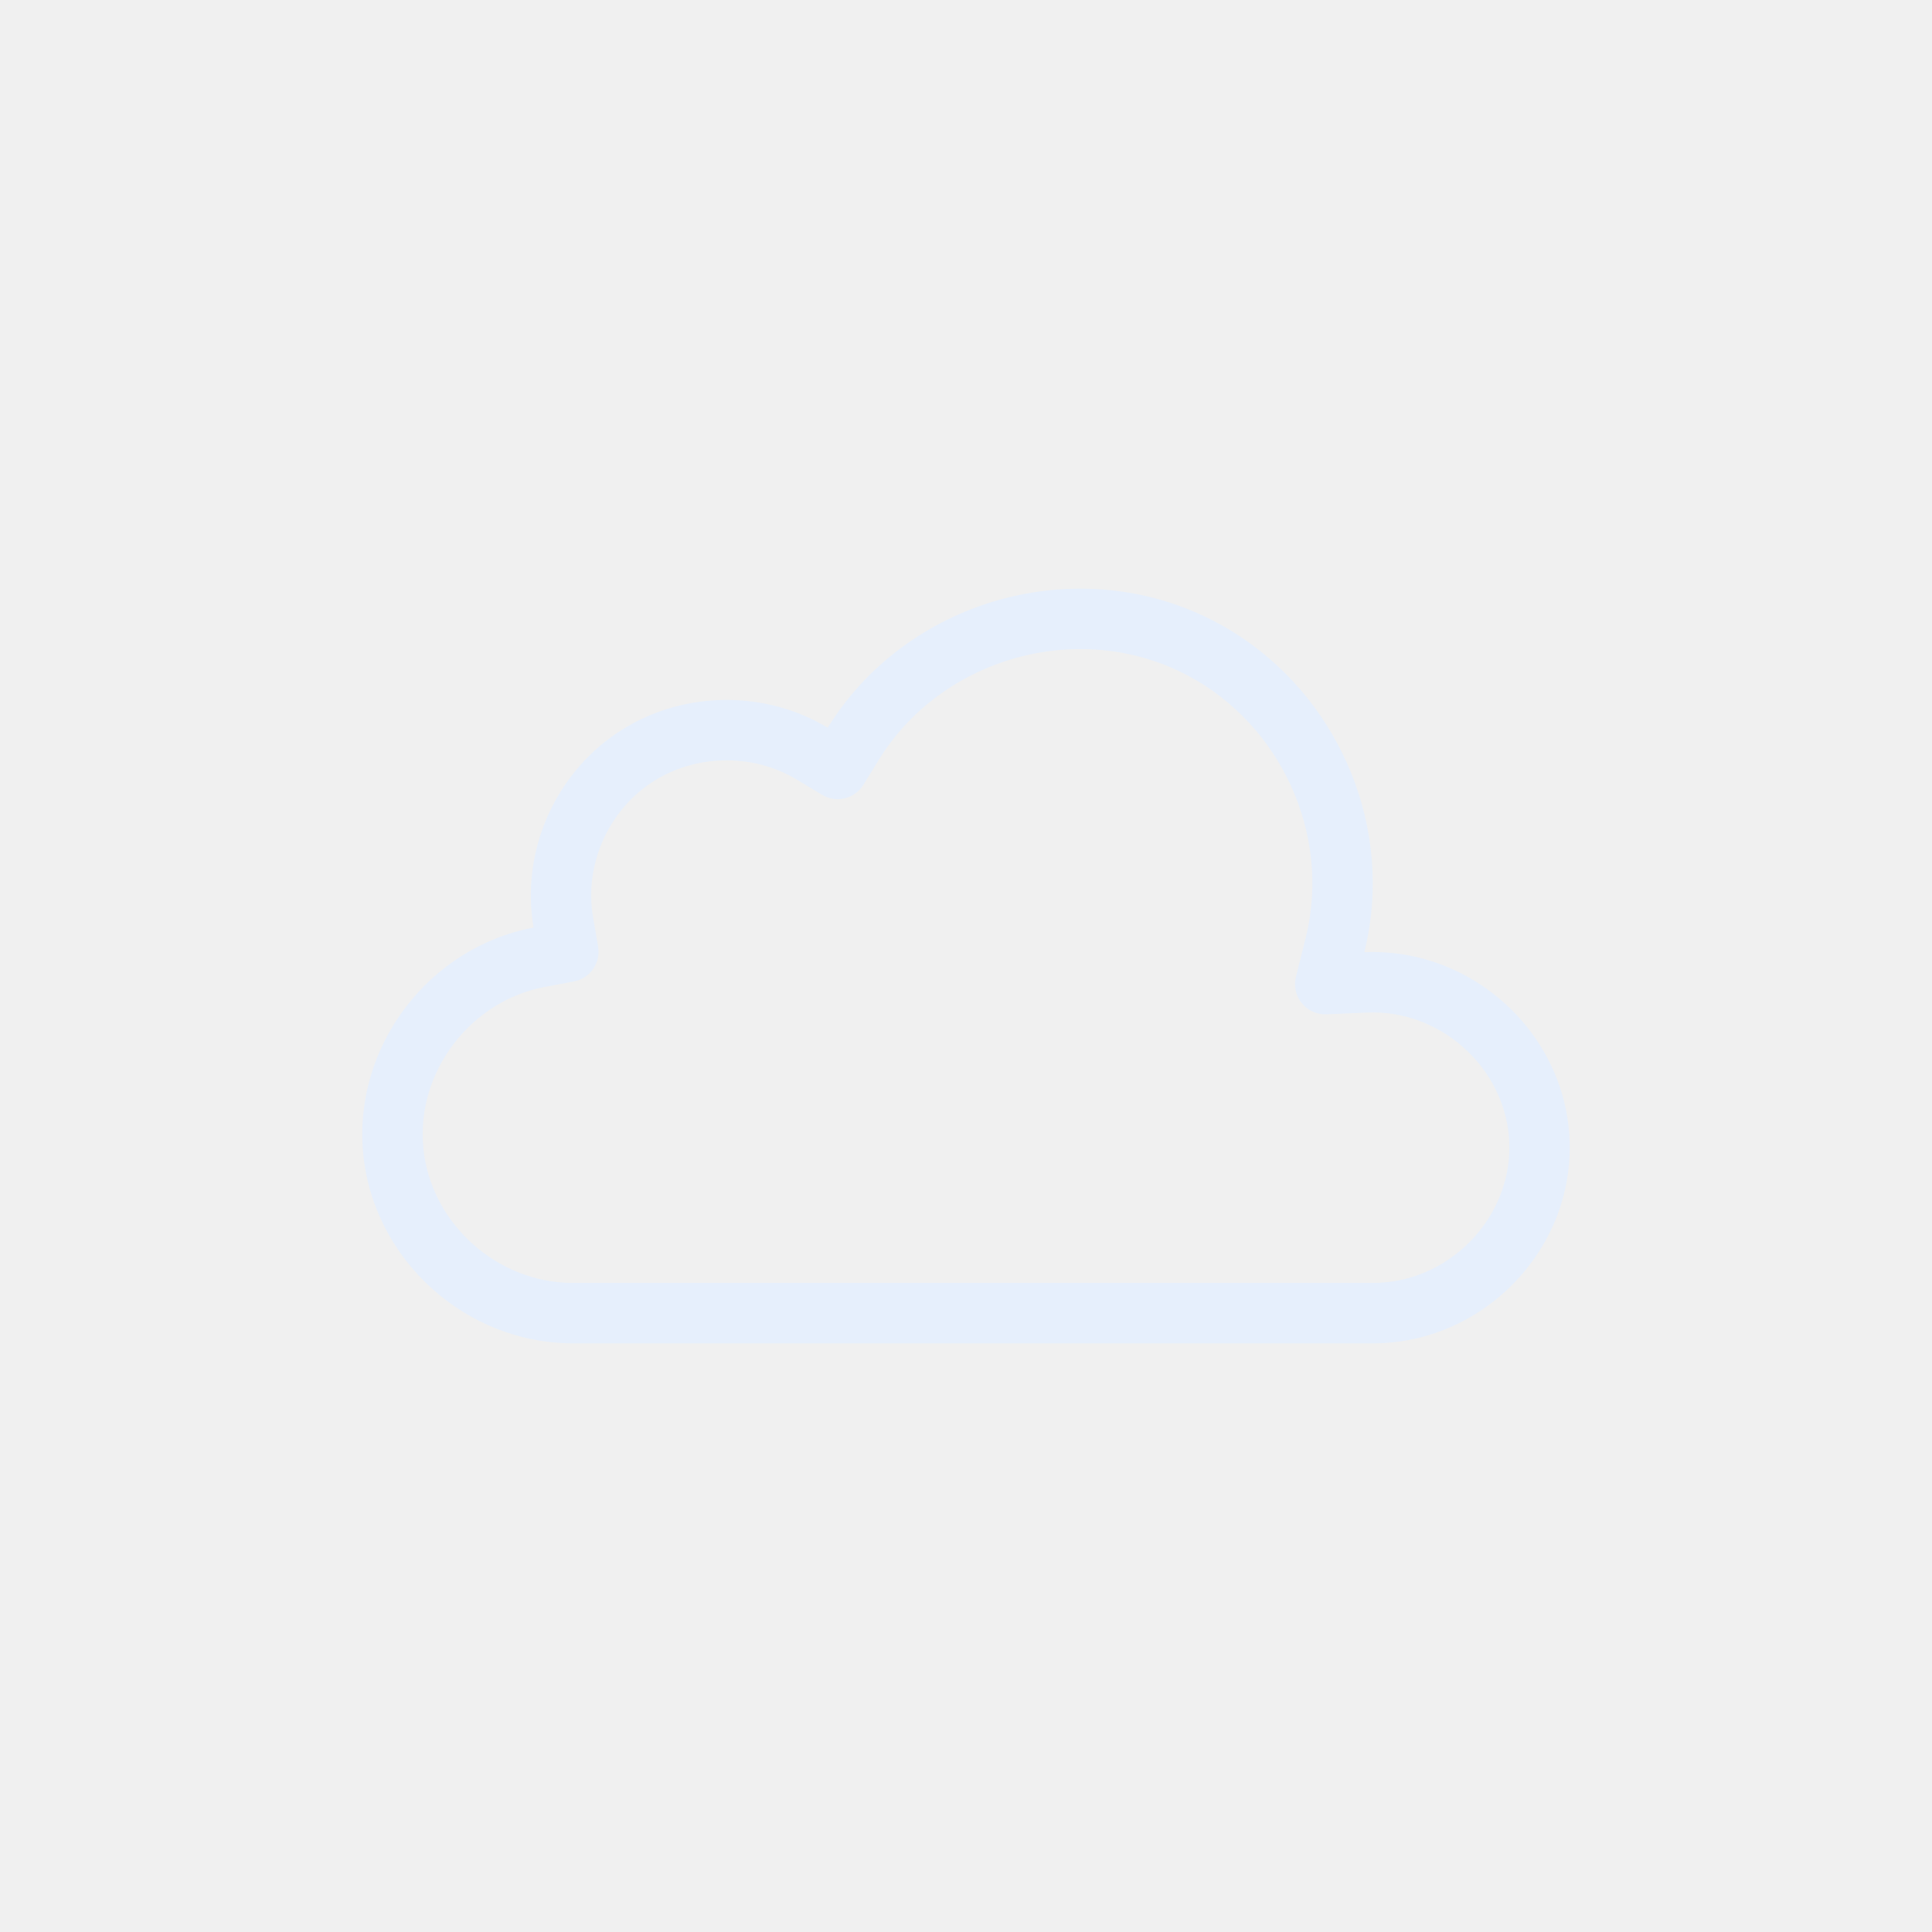
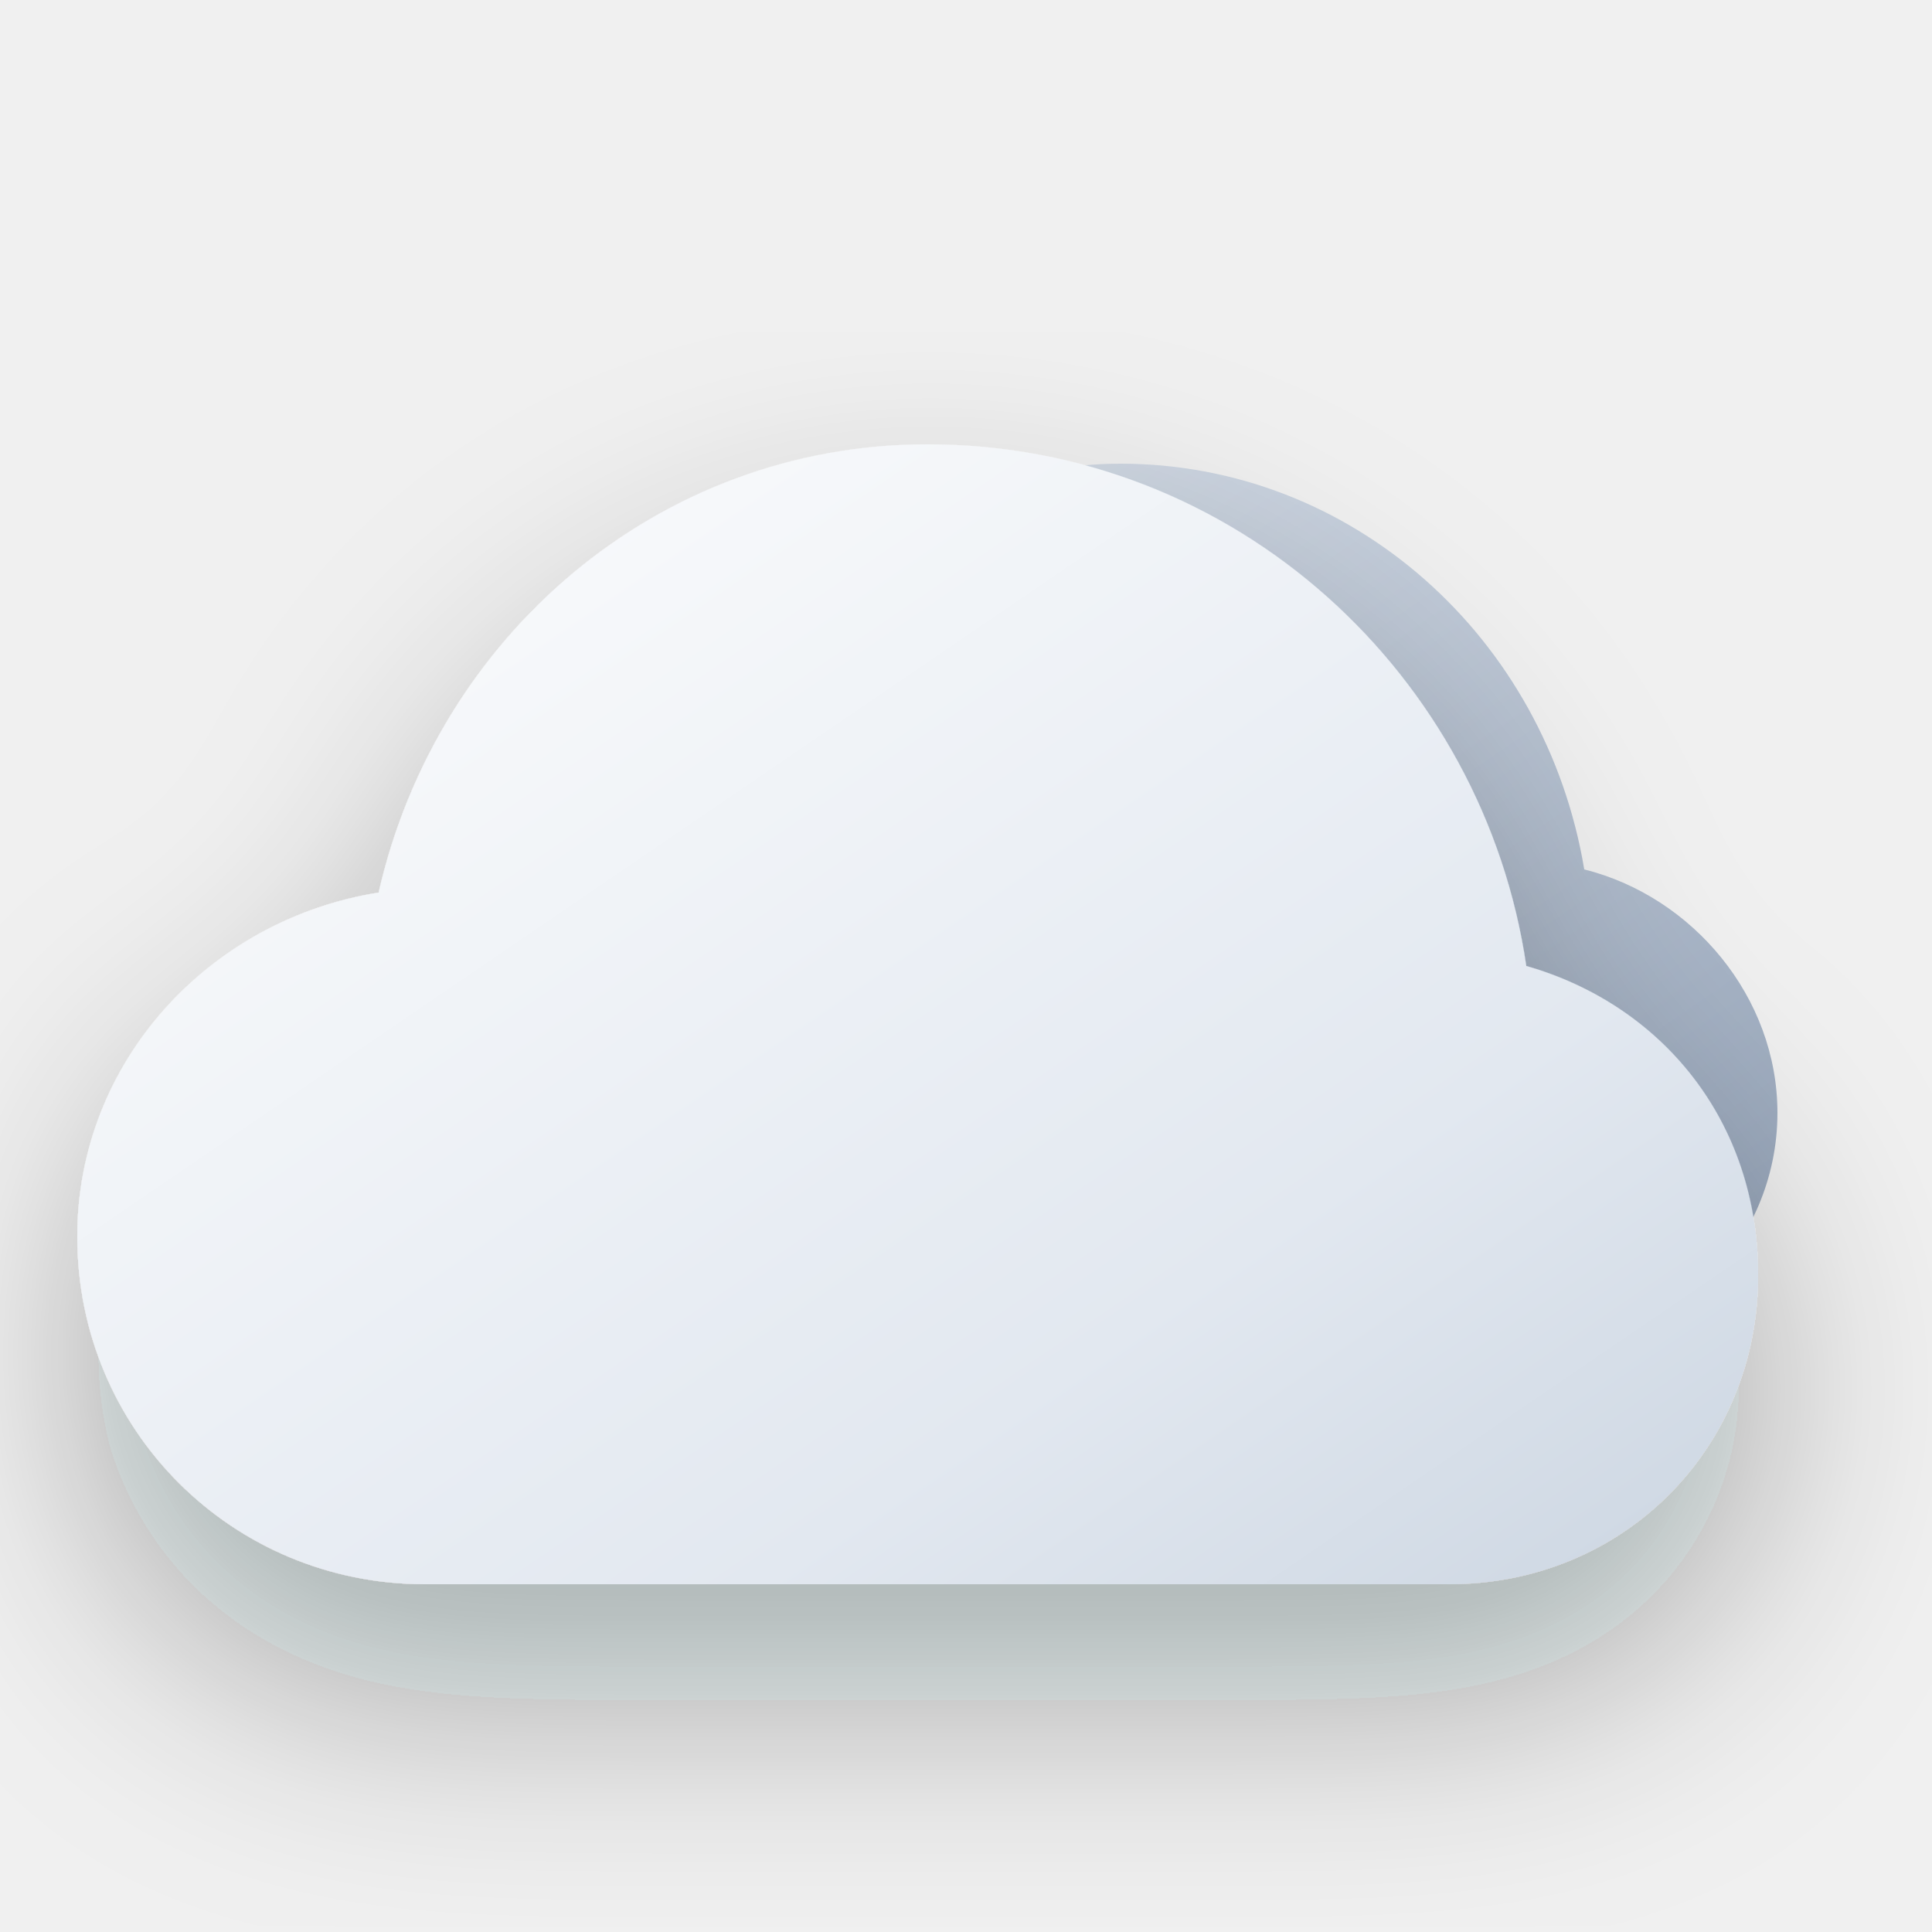
- <svg xmlns="http://www.w3.org/2000/svg" viewBox="0 0 128 128" fill="none">
-   <g id="cloudy" clip-path="url(#clip0_2045_28818)">
-     <g id="Sky">
-       <g id="Clouds">
-         <g id="Cloud">
-           <path id="Cloud_2" fill-rule="evenodd" clip-rule="evenodd" d="M54.837 48.212C51.074 45.948 46.346 45.783 42.441 47.666C41.884 47.935 41.343 48.246 40.824 48.599C36.683 51.413 34.5 56.515 35.35 61.454C28.391 62.769 23.394 69.341 24.061 76.408C24.729 83.474 30.868 89.001 37.952 89C37.952 89 37.952 89 37.952 89H90.977C91.861 89 92.727 88.908 93.567 88.733C95.053 88.424 96.455 87.855 97.72 87.077C99.313 86.098 100.689 84.787 101.744 83.246C102.32 82.405 102.801 81.495 103.168 80.532C103.705 79.125 104 77.606 104 76.028C104 75.914 103.998 75.8 103.995 75.686C103.84 69.901 99.743 65.037 94.391 63.545C93.116 63.189 91.77 63.025 90.389 63.086C90.721 61.752 90.902 60.407 90.941 59.071C91.172 51.186 86.476 43.607 79.008 40.482C70.265 36.824 59.827 40.138 54.837 48.212ZM90.977 84.997C95.865 84.997 100 80.879 100 76.028C100 71.653 96.65 67.918 92.422 67.2C92.12 67.149 91.813 67.113 91.503 67.094C91.193 67.074 90.879 67.071 90.563 67.085L87.887 67.201C87.256 67.229 86.65 66.957 86.251 66.468C85.851 65.979 85.706 65.33 85.859 64.717L86.508 62.117C86.621 61.662 86.712 61.206 86.781 60.749C87.817 53.896 83.959 46.892 77.466 44.175C70.525 41.271 62.188 43.927 58.239 50.317L57.2 51.998C57.2 51.998 57.2 51.998 57.2 51.999C56.623 52.929 55.407 53.224 54.469 52.66L52.777 51.642C49.812 49.859 45.932 49.966 43.071 51.91C42.715 52.153 42.379 52.42 42.066 52.709C39.876 54.731 38.782 57.815 39.292 60.775L39.626 62.715C39.626 62.716 39.626 62.716 39.626 62.717C39.811 63.793 39.099 64.819 38.027 65.022C38.027 65.022 38.027 65.022 38.027 65.022L36.092 65.387C31.141 66.323 27.572 71.045 28.044 76.031C28.515 81.02 32.909 84.998 37.952 84.997H90.977Z" fill="#E6EFFC" />
-         </g>
-         <animateTransform attributeName="transform" type="translate" values="0 0;0 -3;0 0" dur="3s" begin="0s" repeatCount="indefinite" calcMode="spline" keySplines=".42 0 .58 1; .42 0 .58 1" />
-       </g>
-     </g>
+ <svg xmlns="http://www.w3.org/2000/svg" viewBox="7 7 50 50" fill="none">
+   <defs>
+     <linearGradient id="backCloudGrad" x1="0%" y1="0%" x2="100%" y2="100%">
+       <stop offset="0%" stop-color="#E2E8F0" />
+       <stop offset="100%" stop-color="#94A3B8" />
+     </linearGradient>
+     <linearGradient id="frontCloudGrad" x1="0%" y1="0%" x2="100%" y2="100%">
+       <stop offset="0%" stop-color="#FFFFFF" />
+       <stop offset="70%" stop-color="#E2E8F0" />
+       <stop offset="100%" stop-color="#CBD5E1" />
+     </linearGradient>
+     <filter id="cloudShadow" x="-20%" y="-20%" width="150%" height="150%">
+       <feDropShadow dx="0" dy="3" stdDeviation="3" flood-color="#0f172a" flood-opacity="0.3" />
+     </filter>
+   </defs>
+   <g transform="translate(14, 14)">
+     <animateTransform attributeName="transform" type="translate" values="14,14; 16,14; 14,14" dur="6s" repeatCount="indefinite" calcMode="spline" keySplines="0.45 0 0.55 1; 0.45 0 0.55 1" />
+     <path d="M12 28 C8 28 5 25 5 21 C5 17.5 7.7 14.5 11 14 C12.2 9 16.8 5 22 5 C28 5 33 9.5 34 15.5 C36.8 16.2 39 18.8 39 21.8 C39 25.2 36.2 28 32.8 28 Z" fill="url(#backCloudGrad)" />
  </g>
-   <defs>
-     <clipPath id="clip0_2045_28818">
-       <rect width="128" height="128" fill="white" />
-     </clipPath>
-   </defs>
+   <g filter="url(#cloudShadow)">
+     <animateTransform attributeName="transform" type="translate" values="0,0; 0,-2.5; 0,0" dur="4s" repeatCount="indefinite" calcMode="spline" keySplines="0.45 0 0.55 1; 0.45 0 0.55 1" />
+     <path d="M18 48 C13 48 9 44 9 39 C9 34.5 12.4 30.8 16.8 30.1 C18.3 23.5 24 18.5 31 18.5 C39 18.5 45.4 24.5 46.5 32 C50 33 52.5 36 52.5 40 C52.5 44.5 49 48 44.5 48 Z" fill="url(#frontCloudGrad)" />
+   </g>
</svg>
